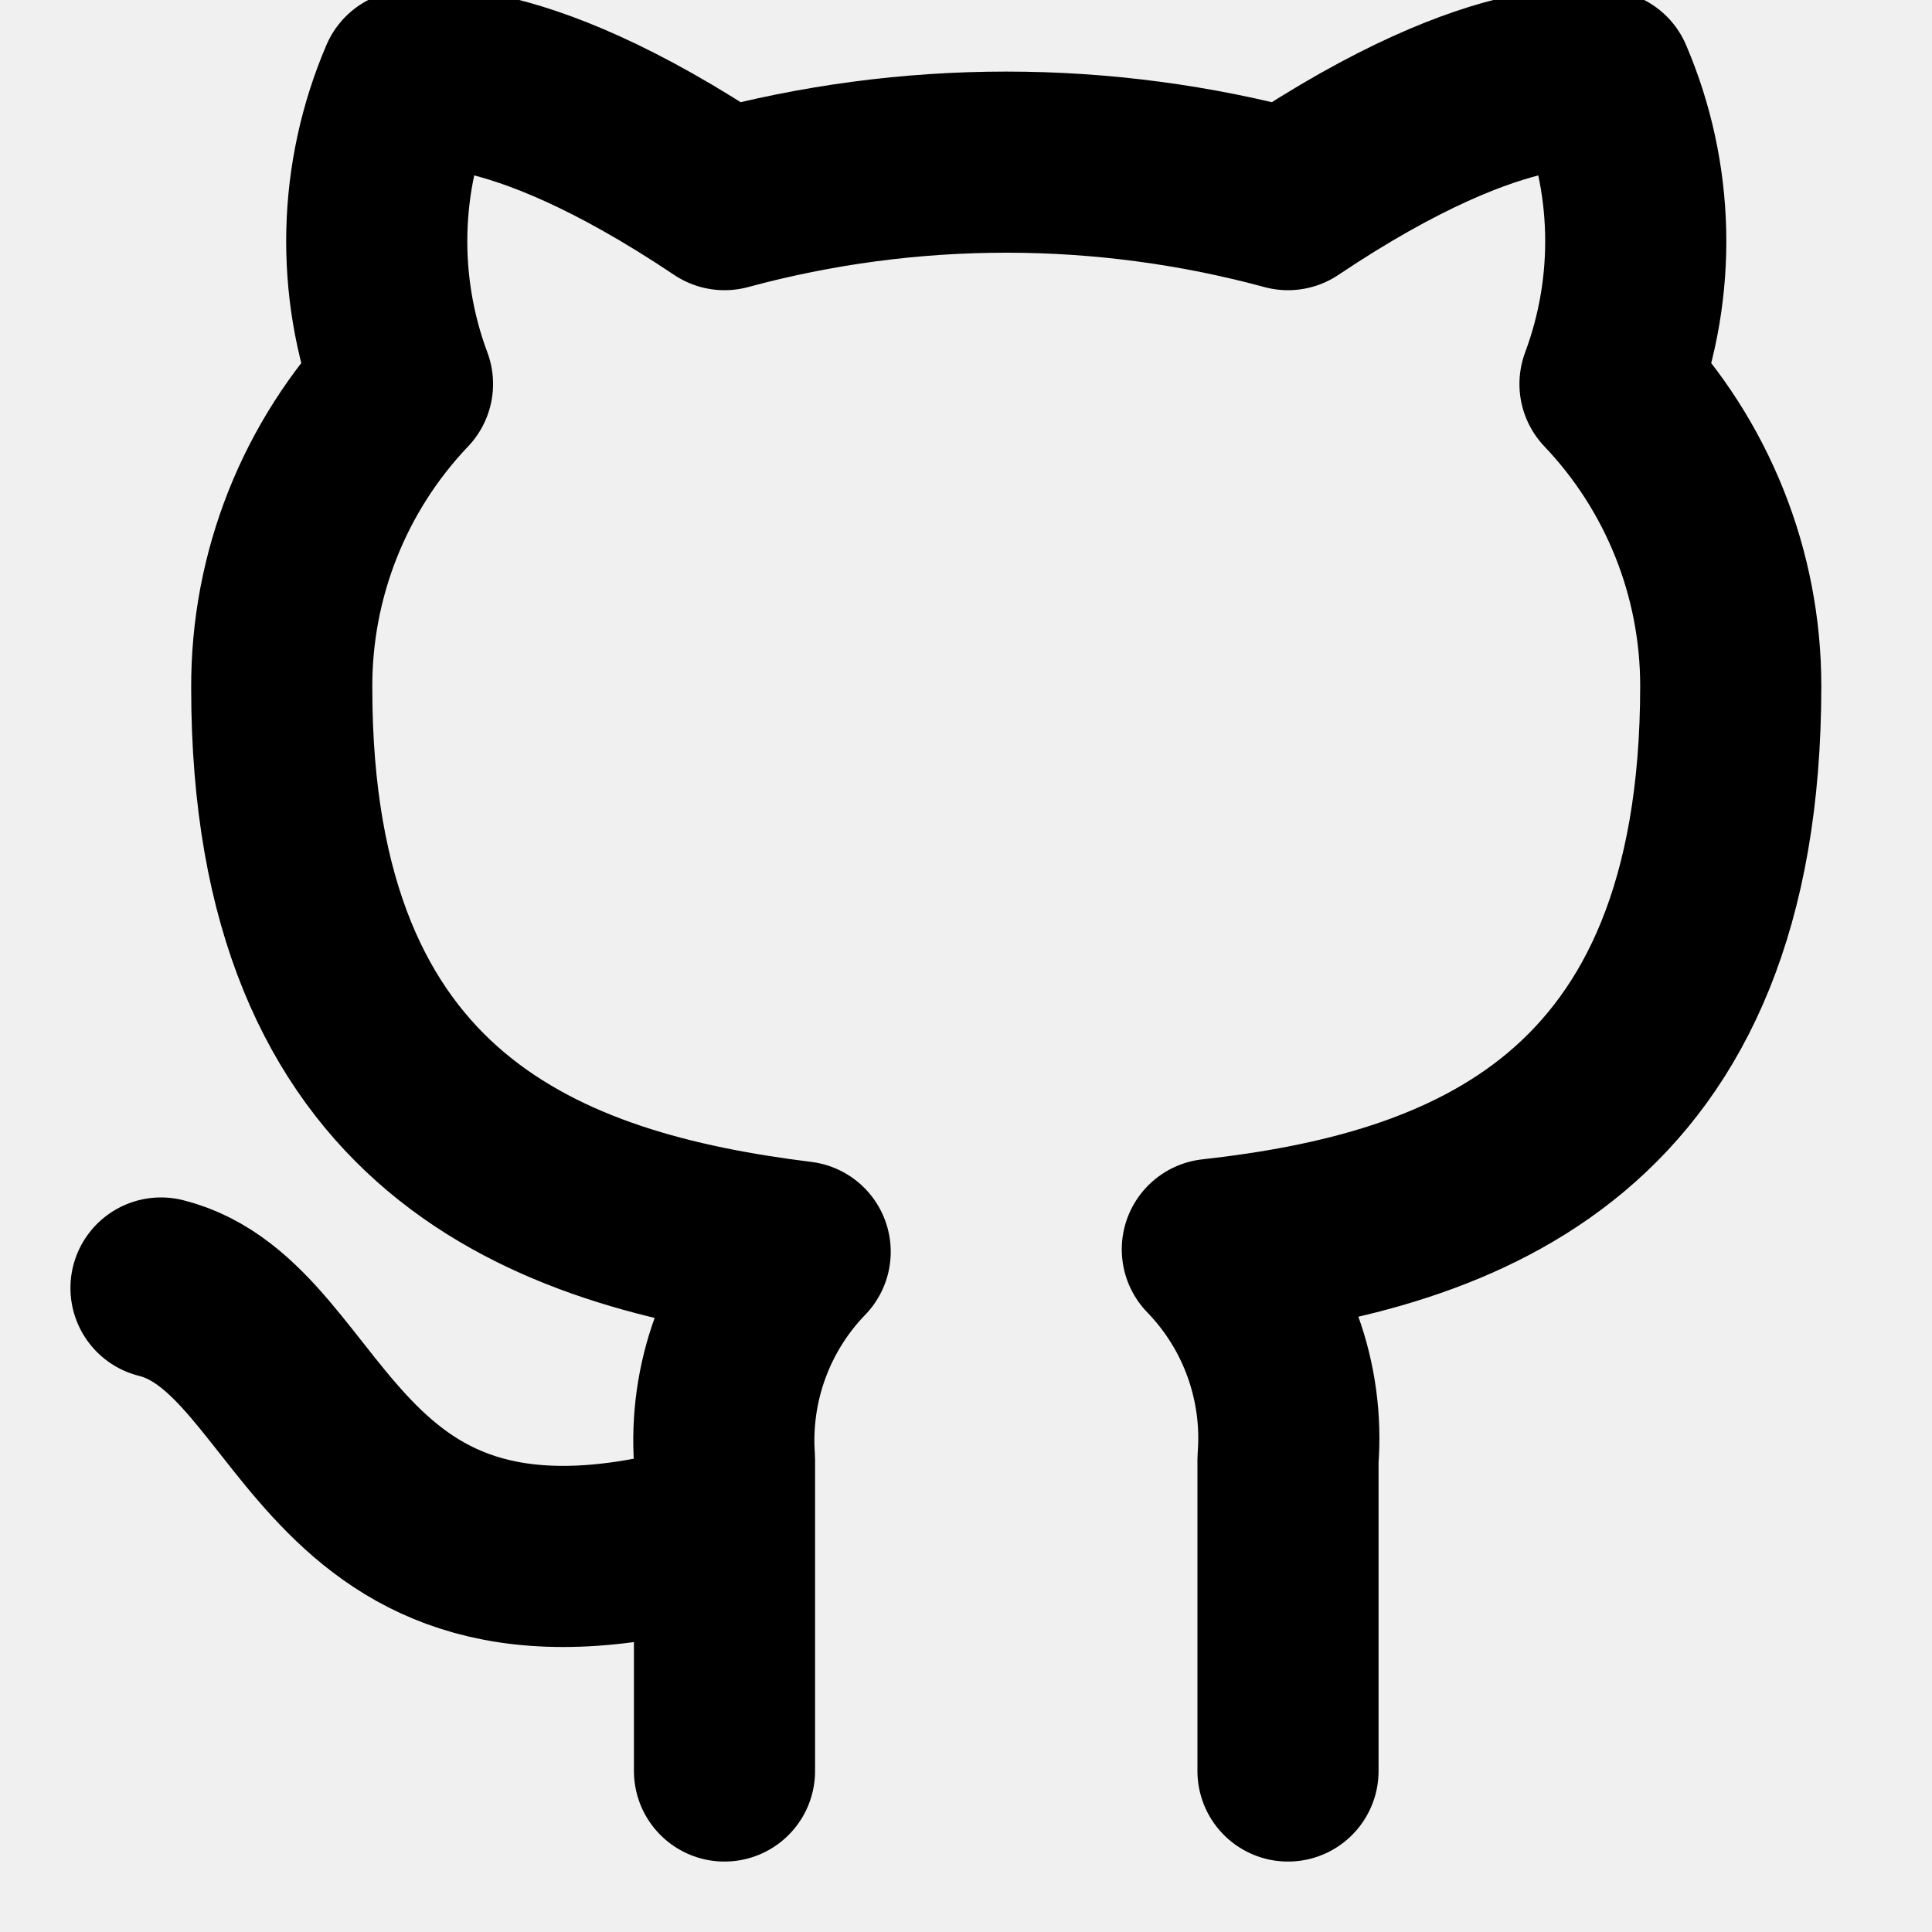
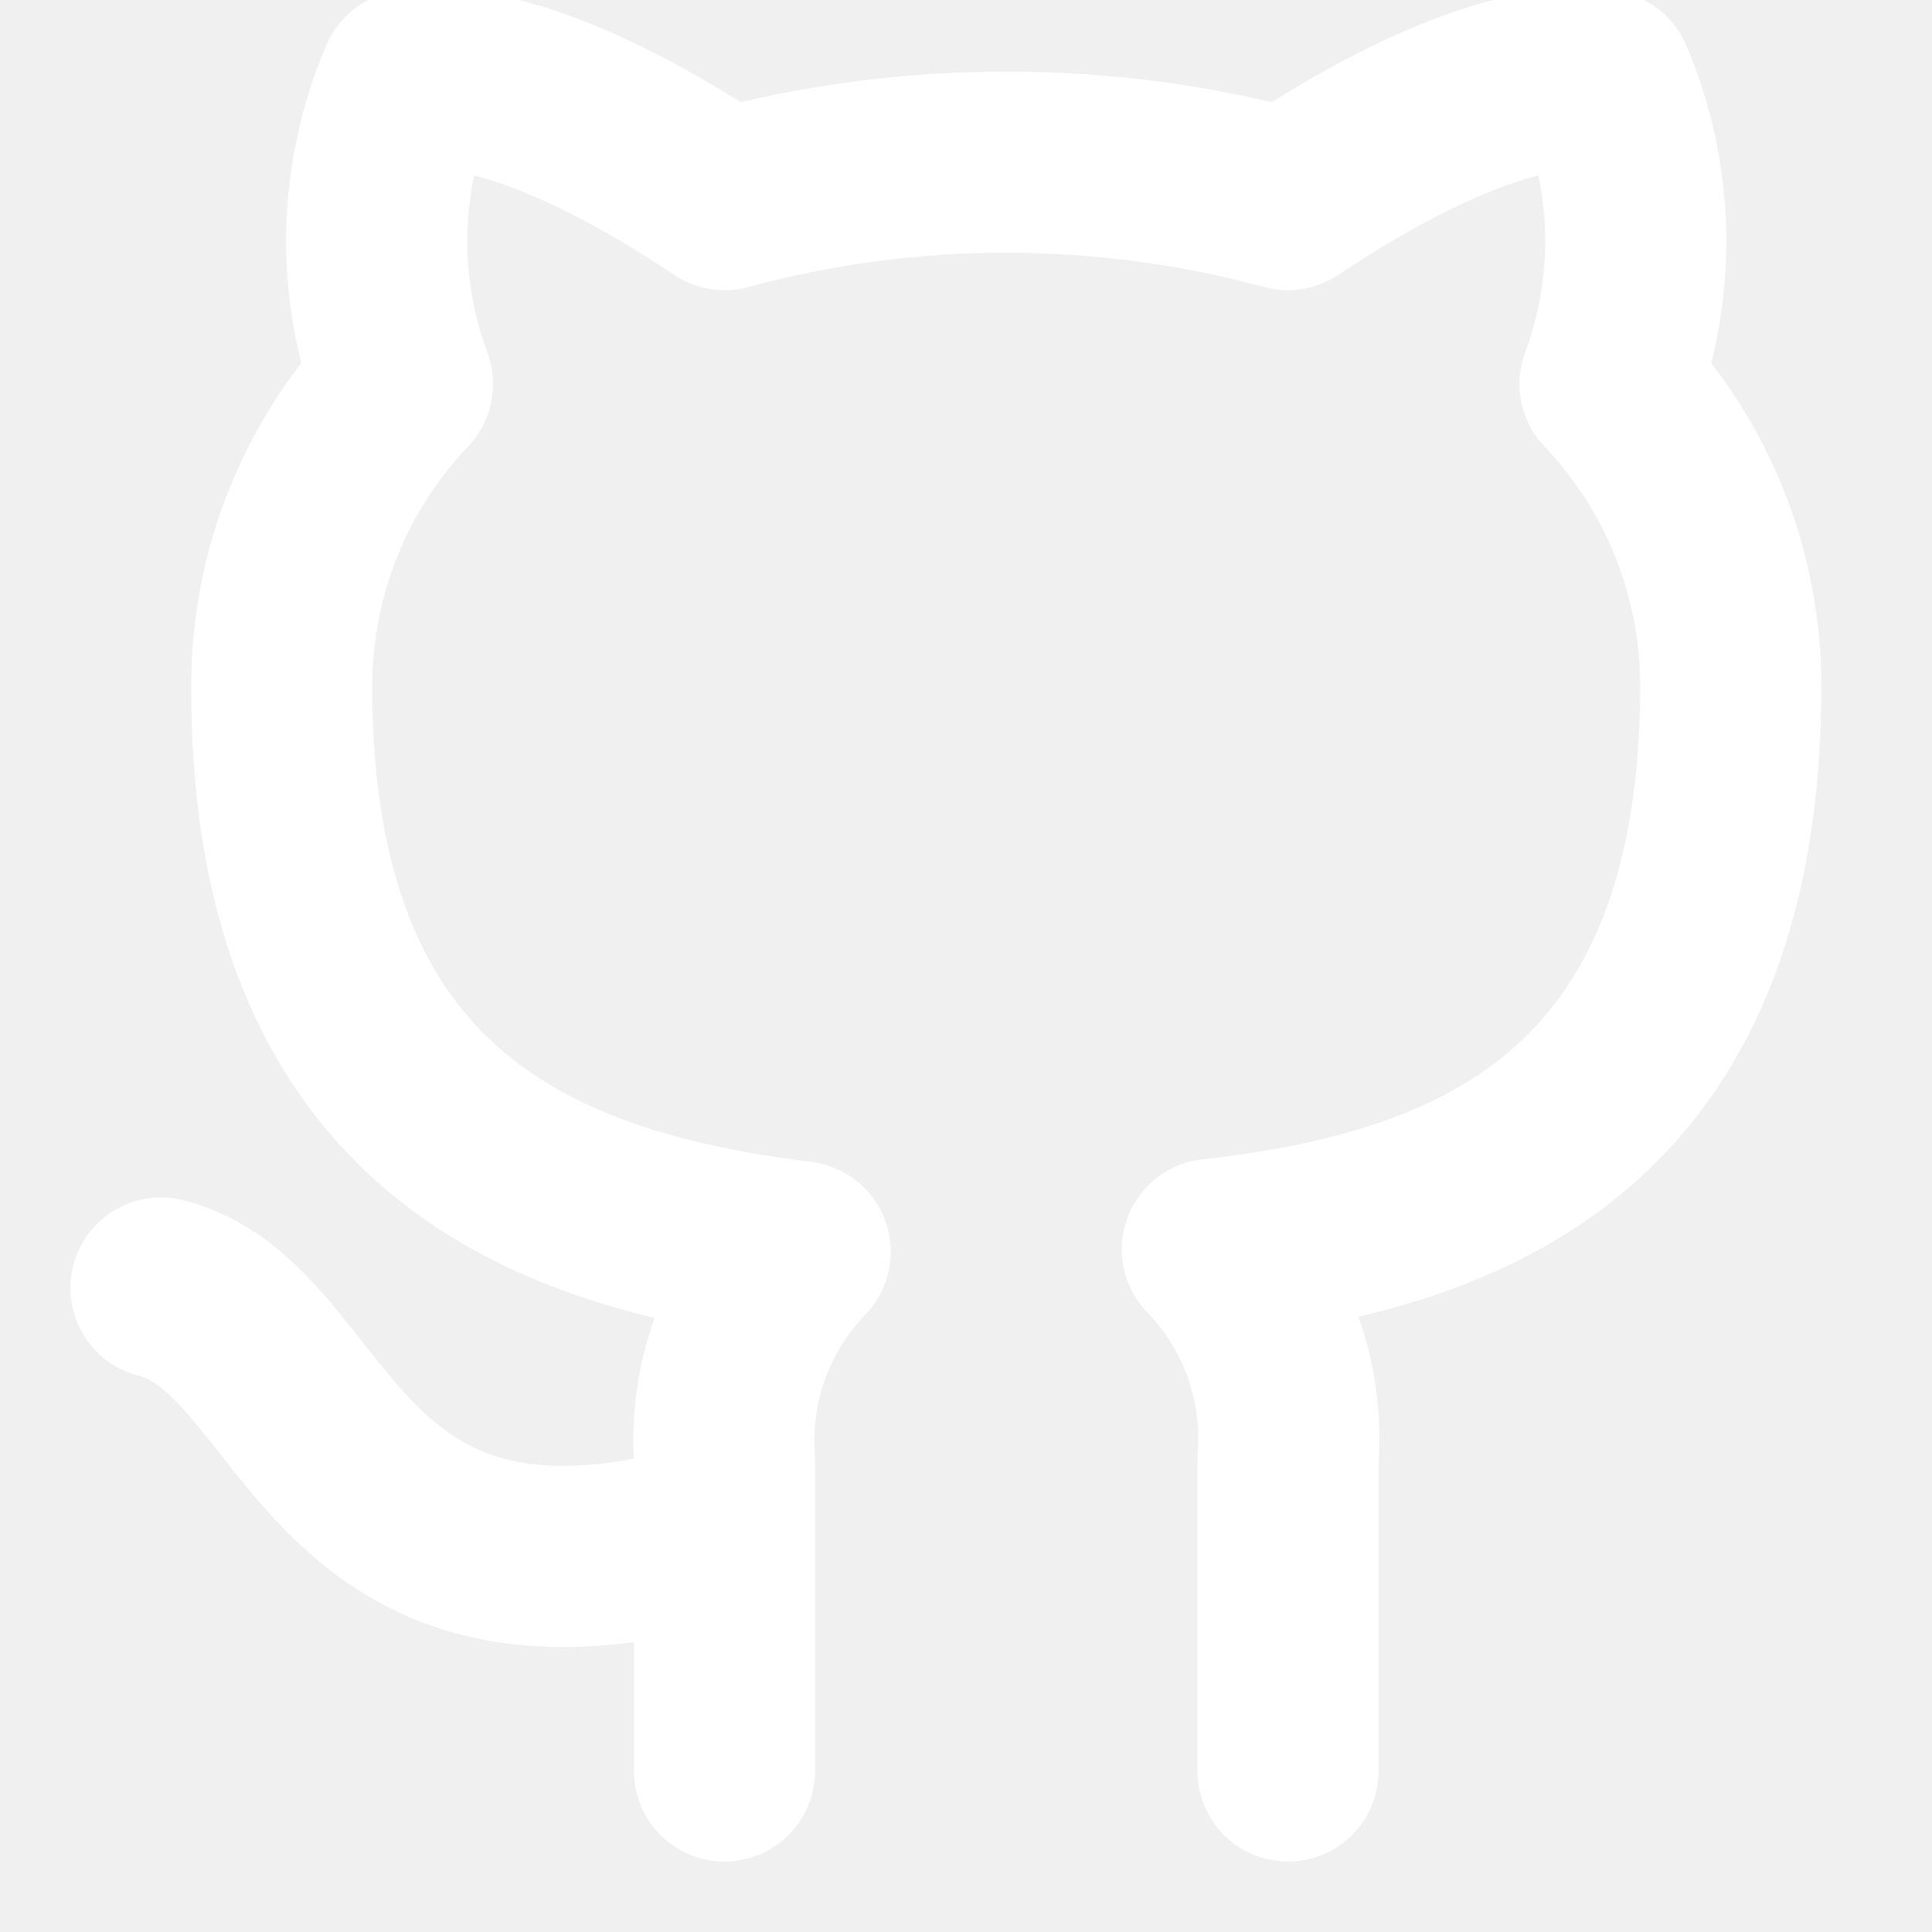
- <svg xmlns="http://www.w3.org/2000/svg" width="24" height="24" viewBox="0 0 24 24" fill="none" stroke="currentColor" stroke-width="2.25" stroke-linecap="round" stroke-linejoin="round">
+ <svg xmlns="http://www.w3.org/2000/svg" width="24" height="24" viewBox="0 0 24 24" fill="none" stroke="white" stroke-width="2.25" stroke-linecap="round" stroke-linejoin="round">
  <path d="M9 19c-5 1.5-5-2.5-7-3m14 6v-3.87a3.37 3.37 0 0 0-.94-2.61c3.14-.35 6.44-1.54 6.44-7A5.44 5.44 0 0 0 20 4.77 5.07 5.07 0 0 0 19.91 1S18.73.65 16 2.48a13.38 13.38 0 0 0-7 0C6.27.65 5.09 1 5.09 1A5.07 5.07 0 0 0 5 4.77a5.44 5.44 0 0 0-1.5 3.78c0 5.42 3.3 6.61 6.44 7A3.37 3.37 0 0 0 9 18.13V22" />
</svg>
